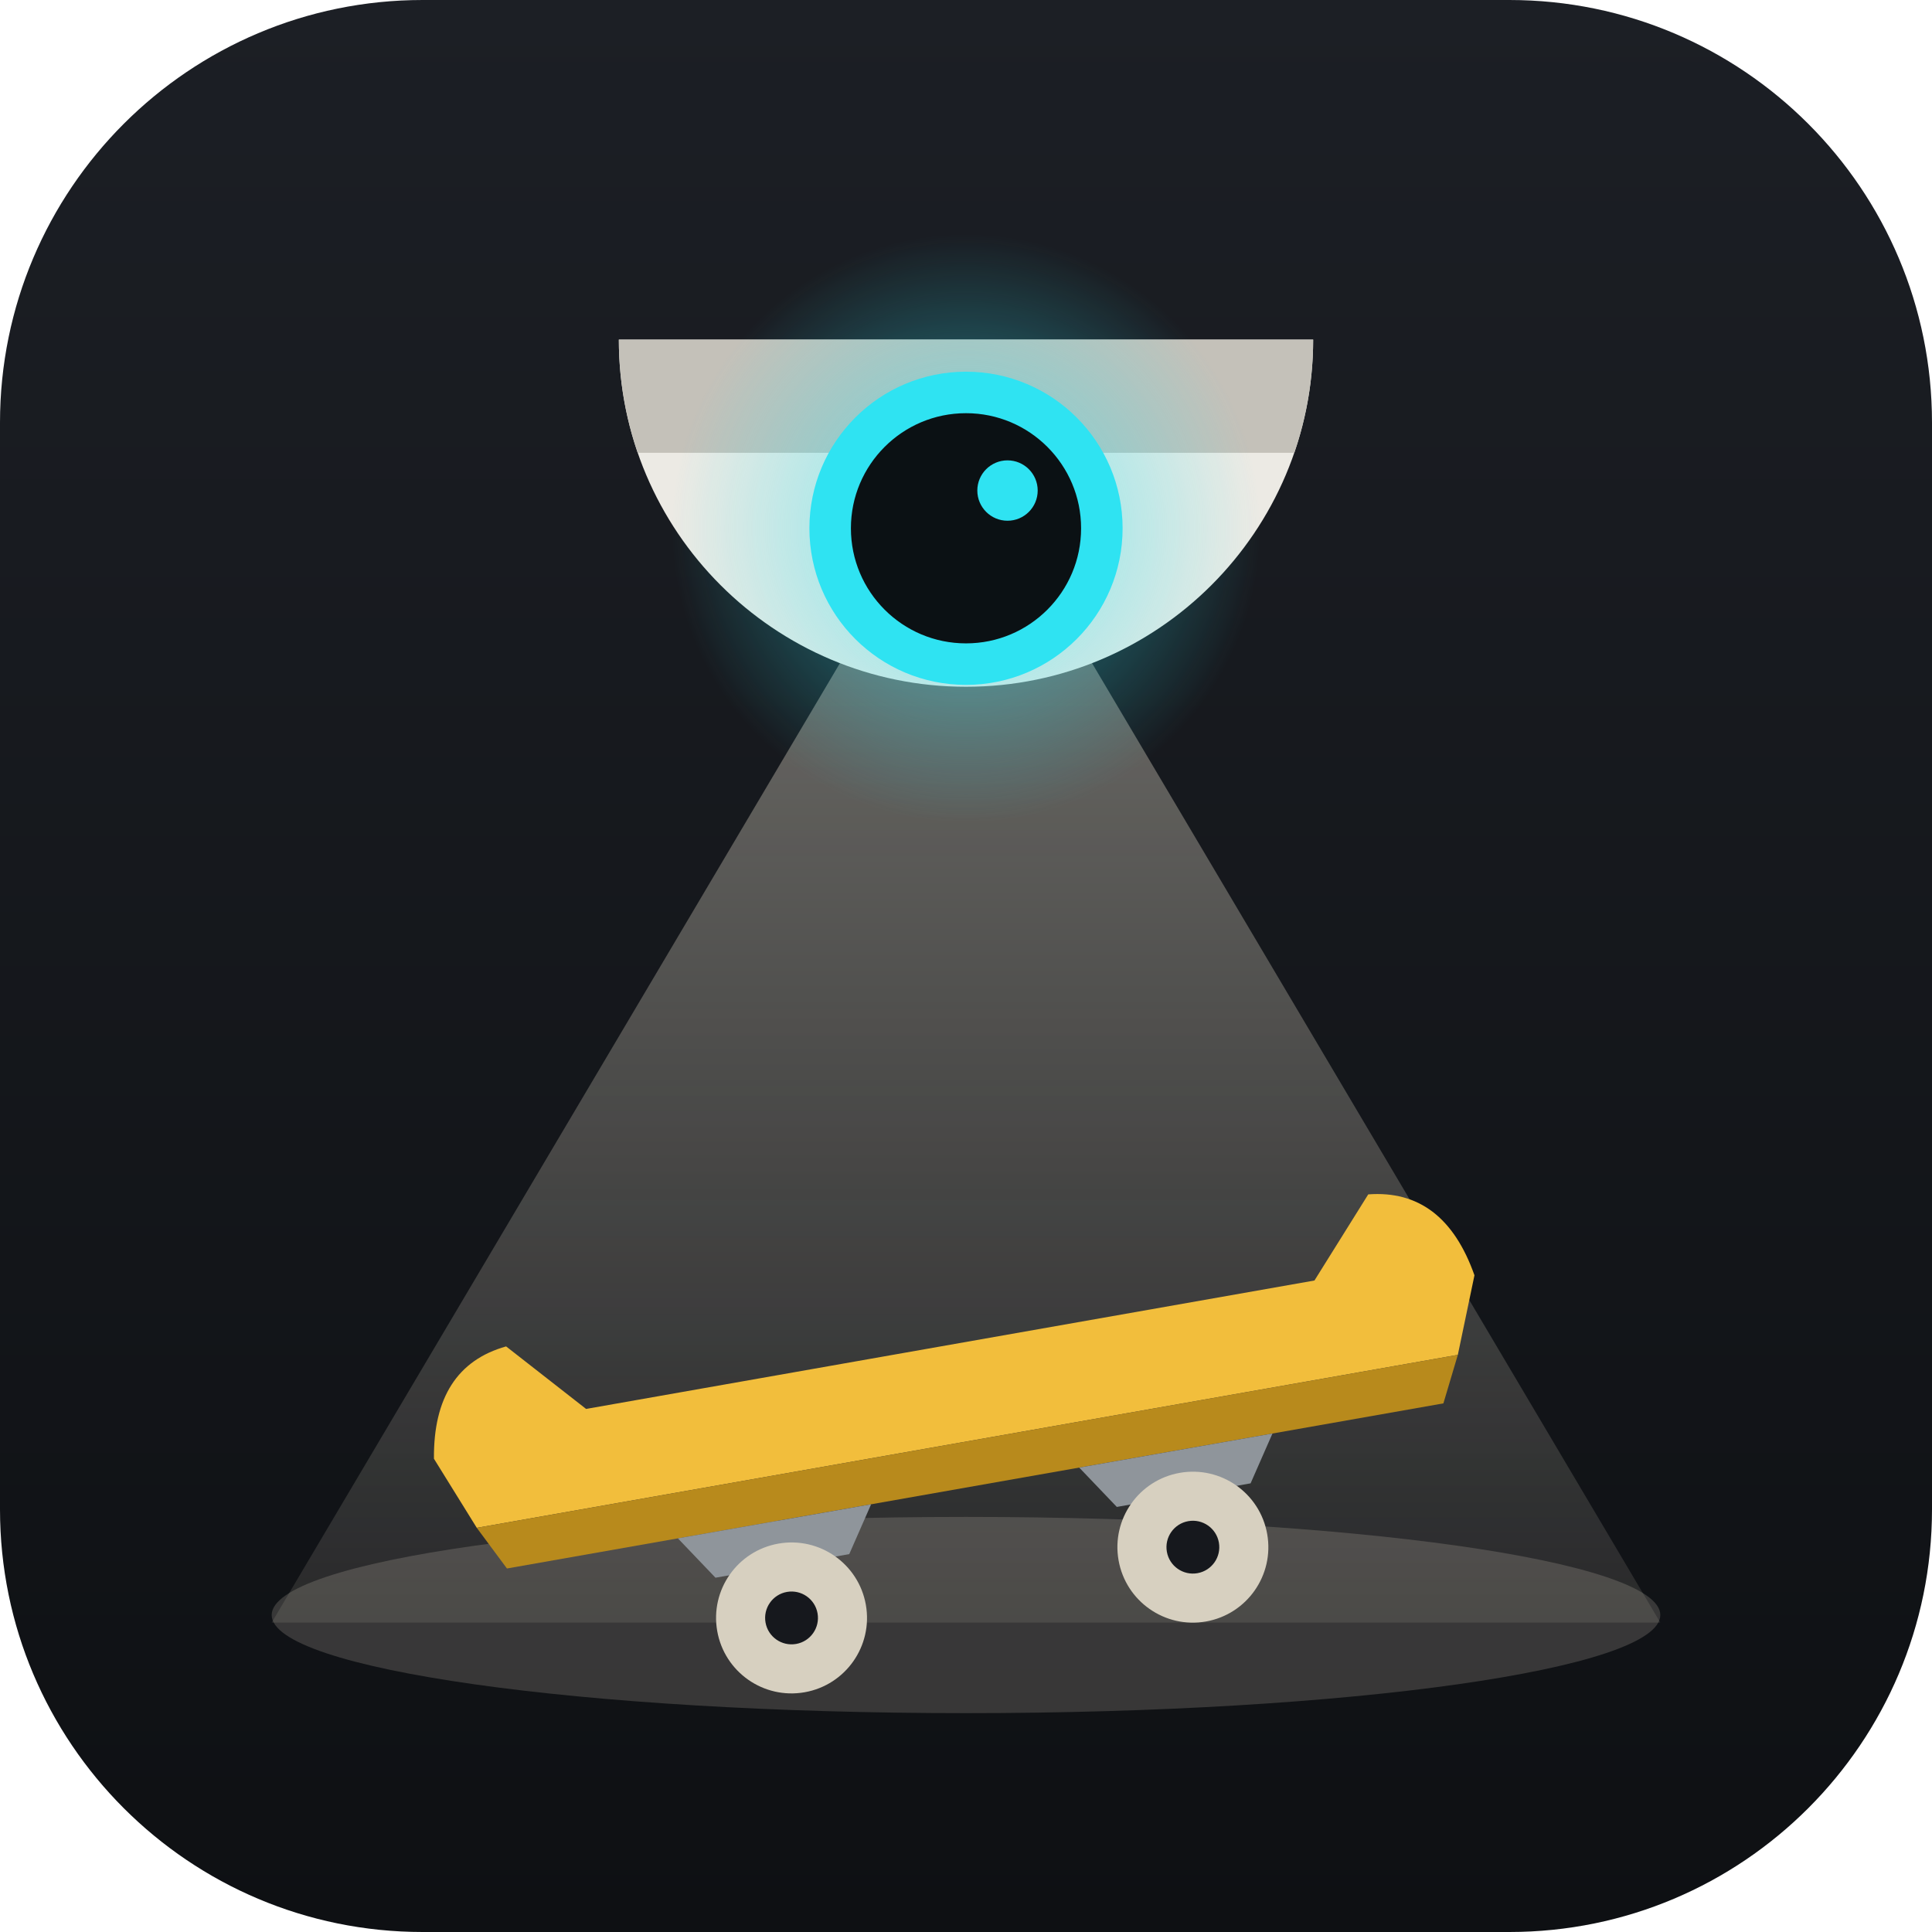
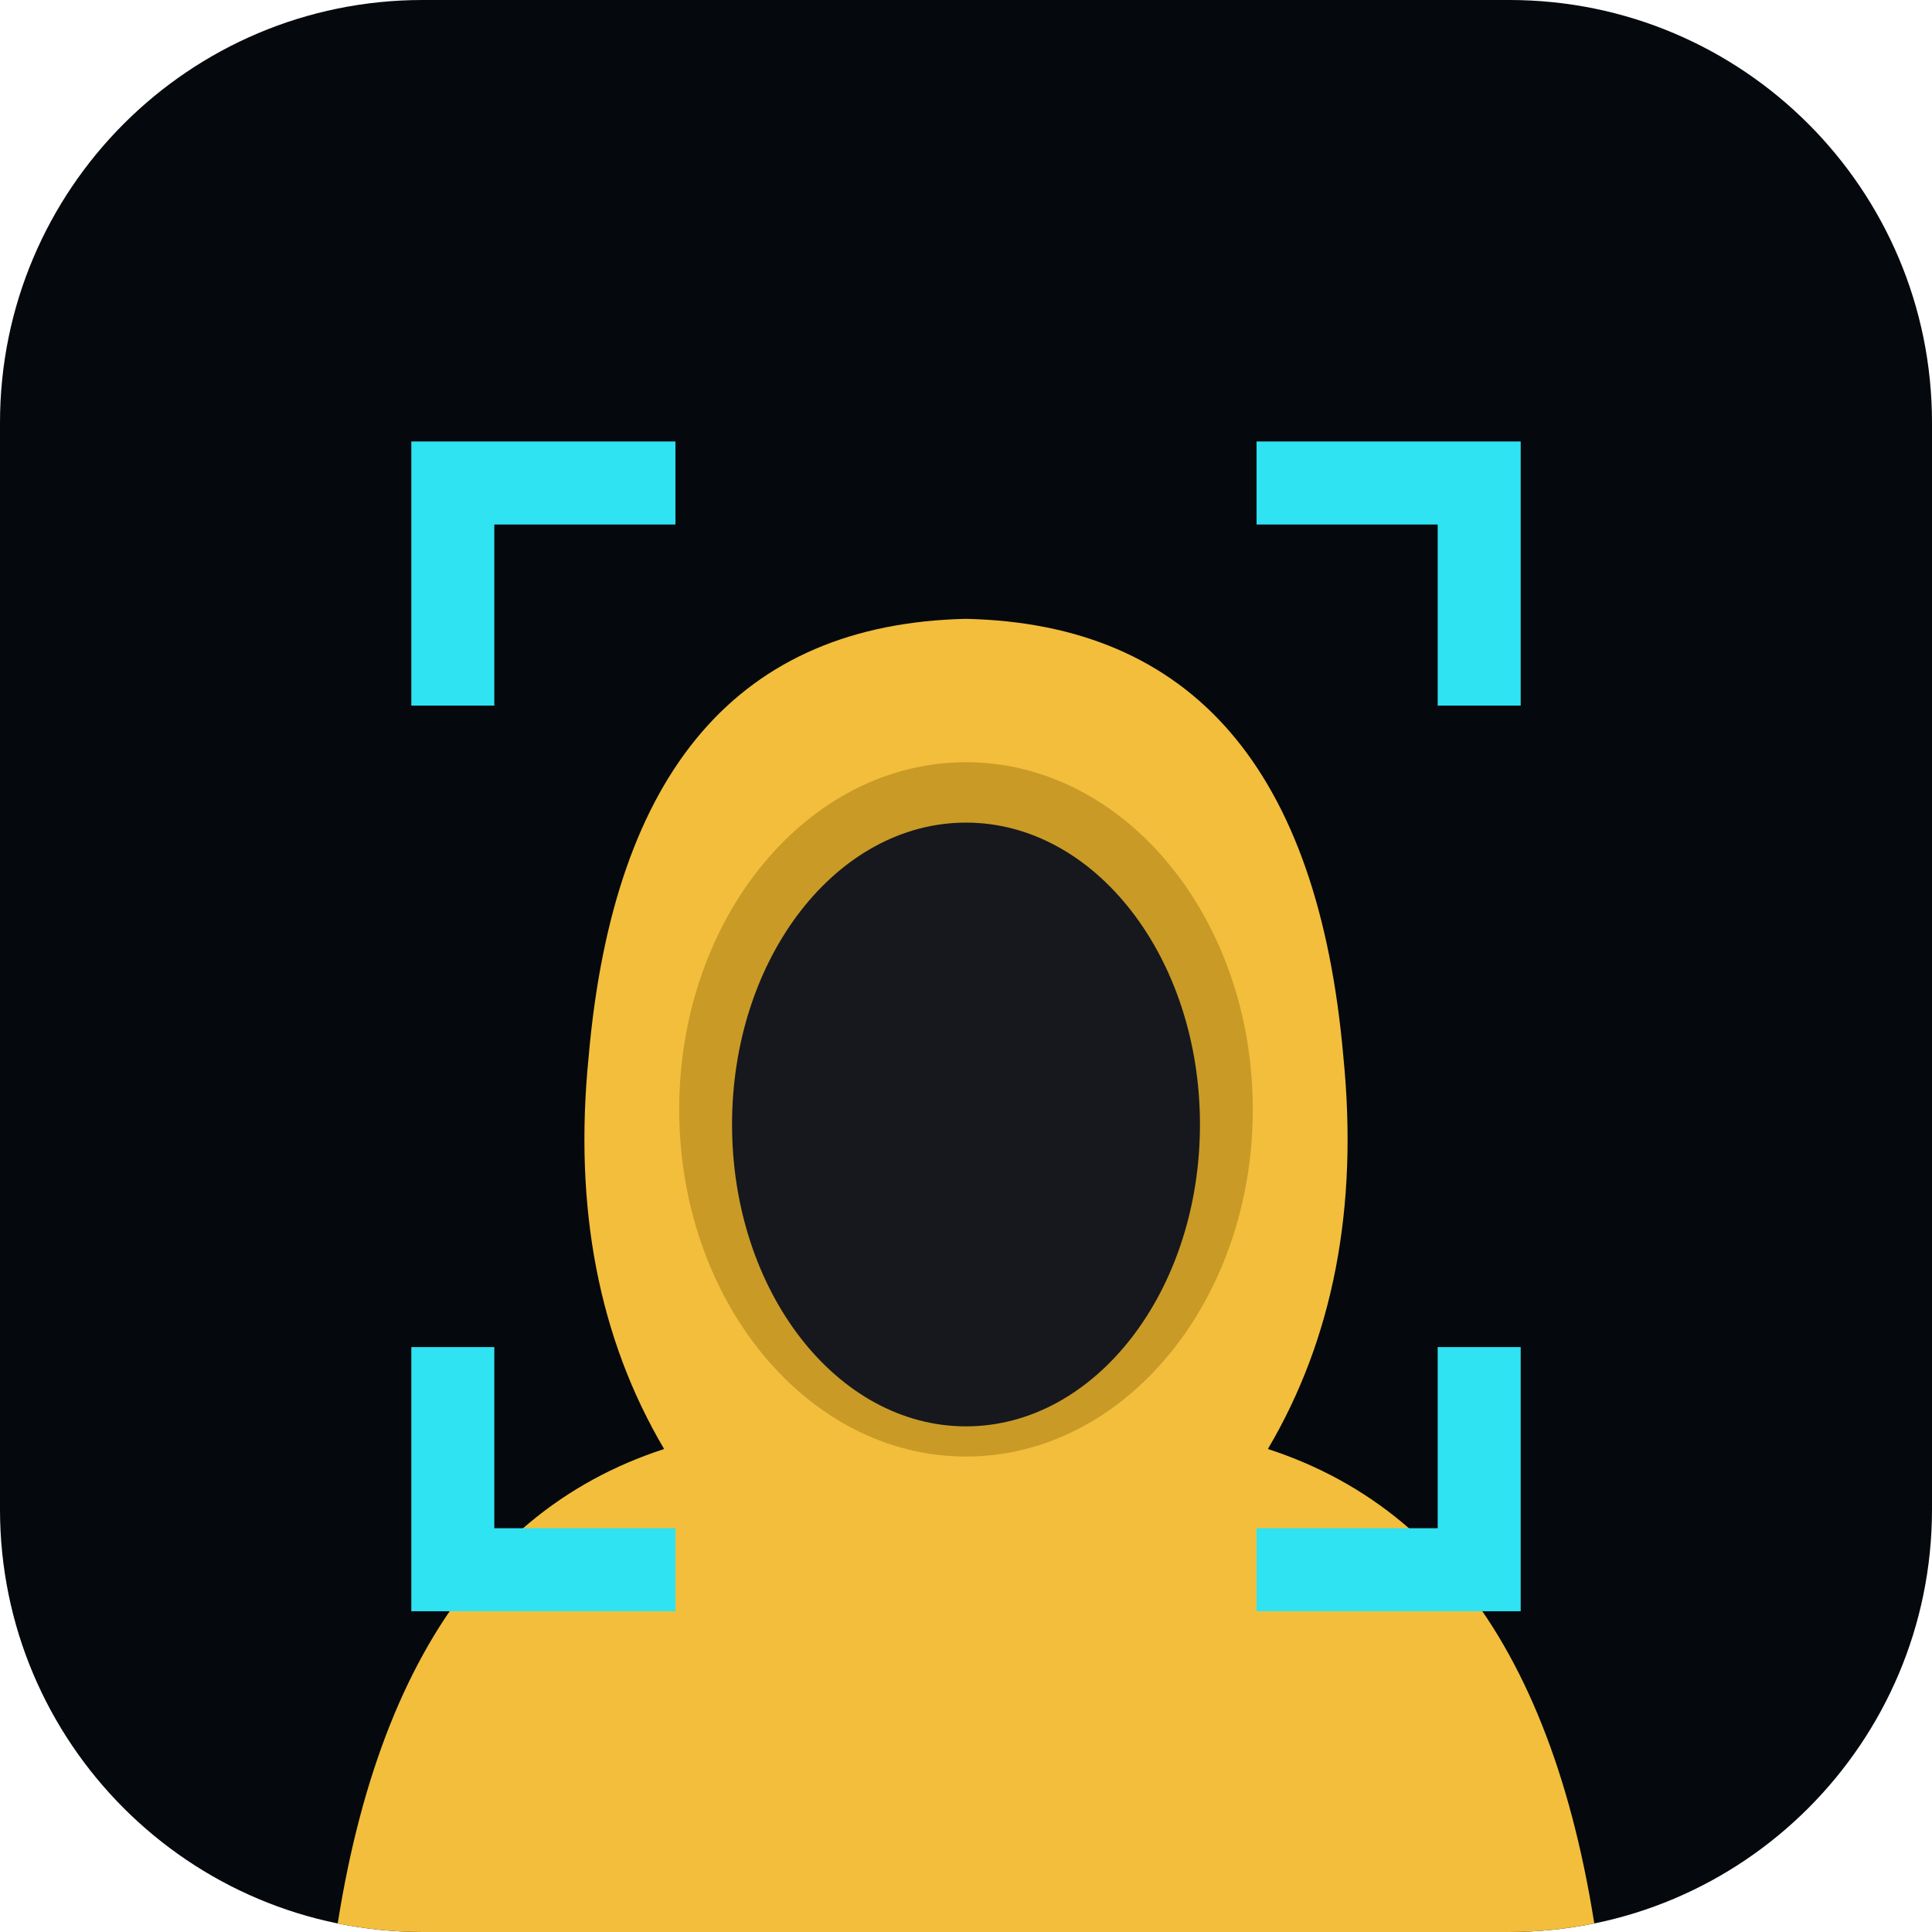
<svg xmlns="http://www.w3.org/2000/svg" viewBox="0 0 512 512">
  <defs>
-     <clipPath id="tile">
+     <clipPath id="t">
      <rect width="512" height="512" rx="112" />
    </clipPath>
-     <linearGradient id="bg" x1="0" y1="0" x2="0" y2="1">
-       <stop offset="0" stop-color="#1C1F25" />
-       <stop offset="1" stop-color="#0E1013" />
-     </linearGradient>
-     <linearGradient id="light" x1="0" y1="0" x2="0" y2="1">
-       <stop offset="0" stop-color="#D7D0C0" stop-opacity="0.42" />
-       <stop offset="1" stop-color="#D7D0C0" stop-opacity="0.12" />
-     </linearGradient>
-     <radialGradient id="glow">
-       <stop offset="0" stop-color="#2FE3F2" stop-opacity="0.6" />
-       <stop offset="1" stop-color="#2FE3F2" stop-opacity="0" />
-     </radialGradient>
-     <clipPath id="cone">
-       <path d="M226 170 H286 L440 430 H72 Z" />
-     </clipPath>
  </defs>
-   <g clip-path="url(#tile)">
-     <rect width="512" height="512" fill="url(#bg)" />
-     <path d="M226 170 H286 L440 430 H72 Z" fill="url(#light)" />
-     <ellipse cx="256" cy="428" rx="184" ry="26" fill="#D7D0C0" fill-opacity="0.2" />
-     <path d="M164 90 H348 A92 92 0 0 1 164 90 Z" fill="#ECEAE4" />
-     <path d="M164 90 H348 A92 92 0 0 1 343 120 H169 A92 92 0 0 1 164 90 Z" fill="#C4C1B9" />
-     <circle cx="256" cy="140" r="78" fill="url(#glow)" />
-     <circle cx="256" cy="140" r="36" fill="#0B1114" stroke="#2FE3F2" stroke-width="11" />
-     <circle cx="267" cy="130" r="8" fill="#2FE3F2" />
-     <g transform="rotate(-10 256 380)">
-       <path d="M116 362 Q120 338 140 336 L158 356 H354 L372 336 Q392 338 396 362 L388 382 H124 Z" fill="#F2BE3C" />
-       <path d="M124 382 H388 L382 394 H130 Z" fill="#B88A1C" />
-       <path d="M176 394 h52 l-8 12 h-36 z M284 394 h52 l-8 12 h-36 z" fill="#8F959B" />
-       <circle cx="202" cy="420" r="20" fill="#D7D0C0" />
-       <circle cx="310" cy="420" r="20" fill="#D7D0C0" />
-       <circle cx="202" cy="420" r="7" fill="#16181D" />
-       <circle cx="310" cy="420" r="7" fill="#16181D" />
-     </g>
+   <g clip-path="url(#t)">
+     <rect width="512" height="512" fill="#05090D" />
+     <path d="M86 540 Q96 410 176 384 Q150 340 156 280 Q166 166 256 164 Q346 166 356 280 Q362 340 336 384 Q416 410 426 540 Z" fill="#F2BE3C" />
+     <ellipse cx="256" cy="294" rx="76" ry="92" fill="#C99A26" />
+     <ellipse cx="256" cy="298" rx="62" ry="80" fill="#16181D" />
+     <path d="M120 176 V128 H168 M344 128 H392 V176 M392 368 V416 H344 M168 416 H120 V368" fill="none" stroke="#2FE3F2" stroke-width="22" stroke-linecap="square" />
  </g>
</svg>
